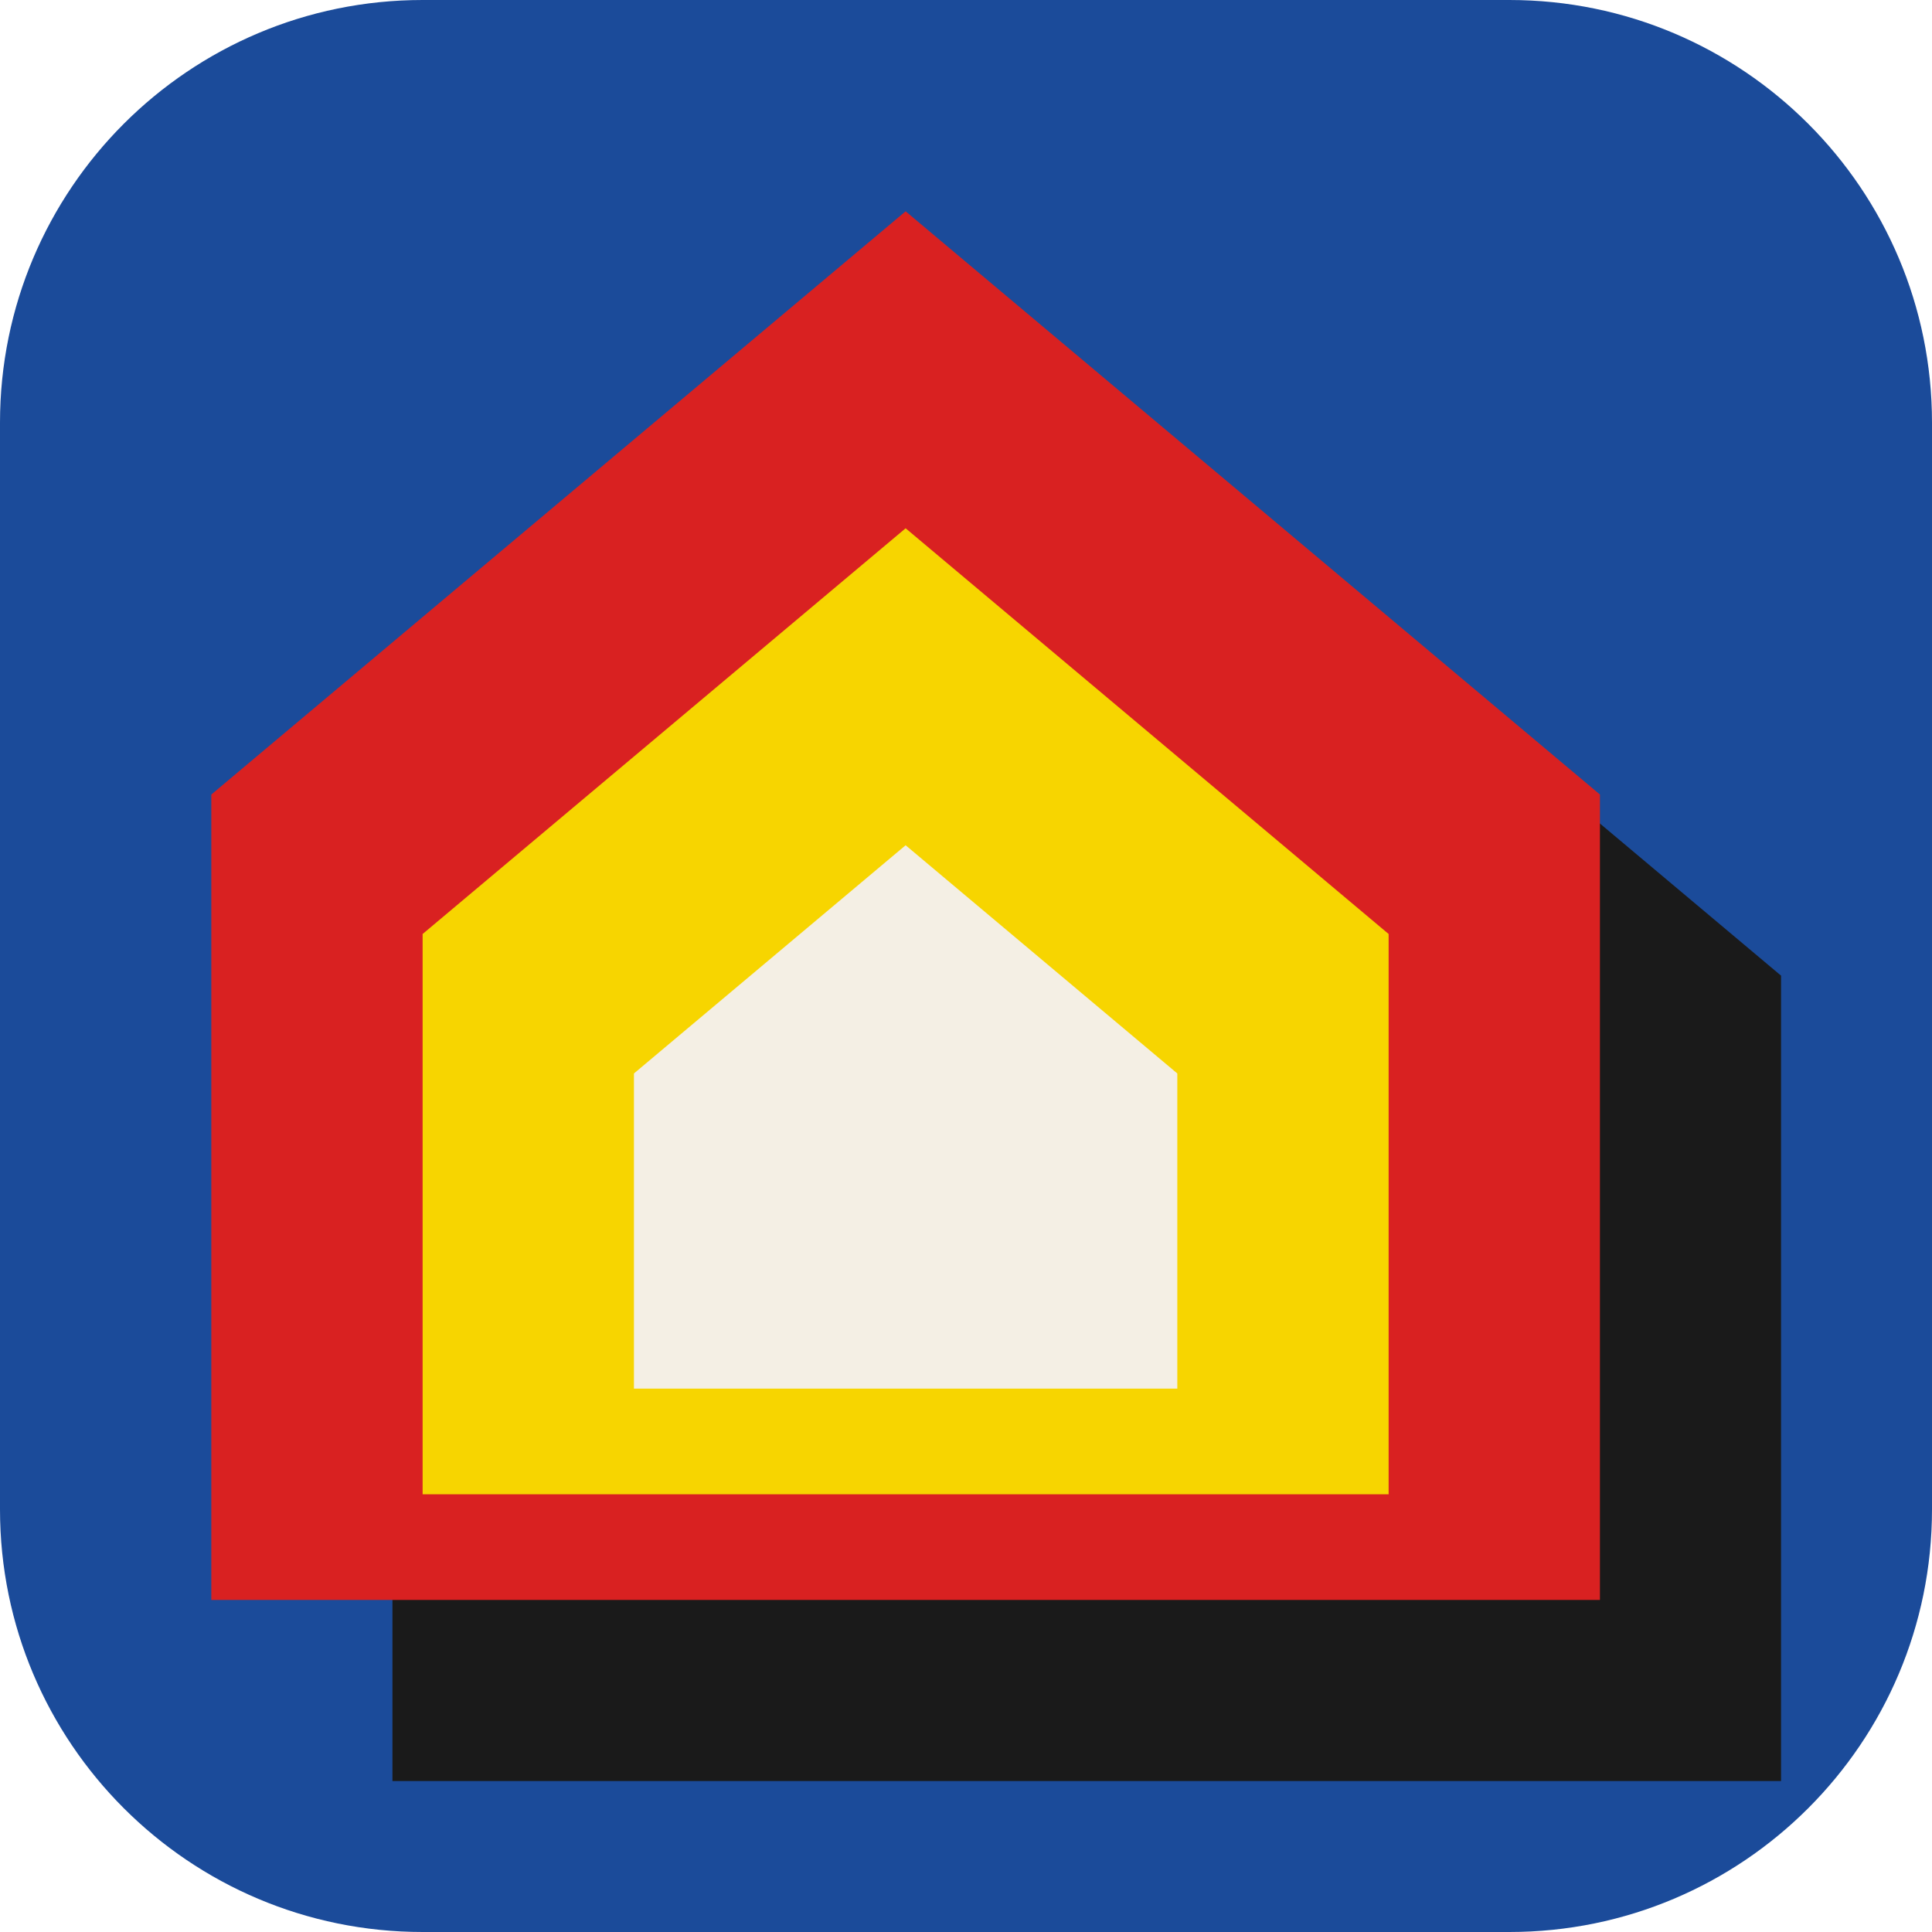
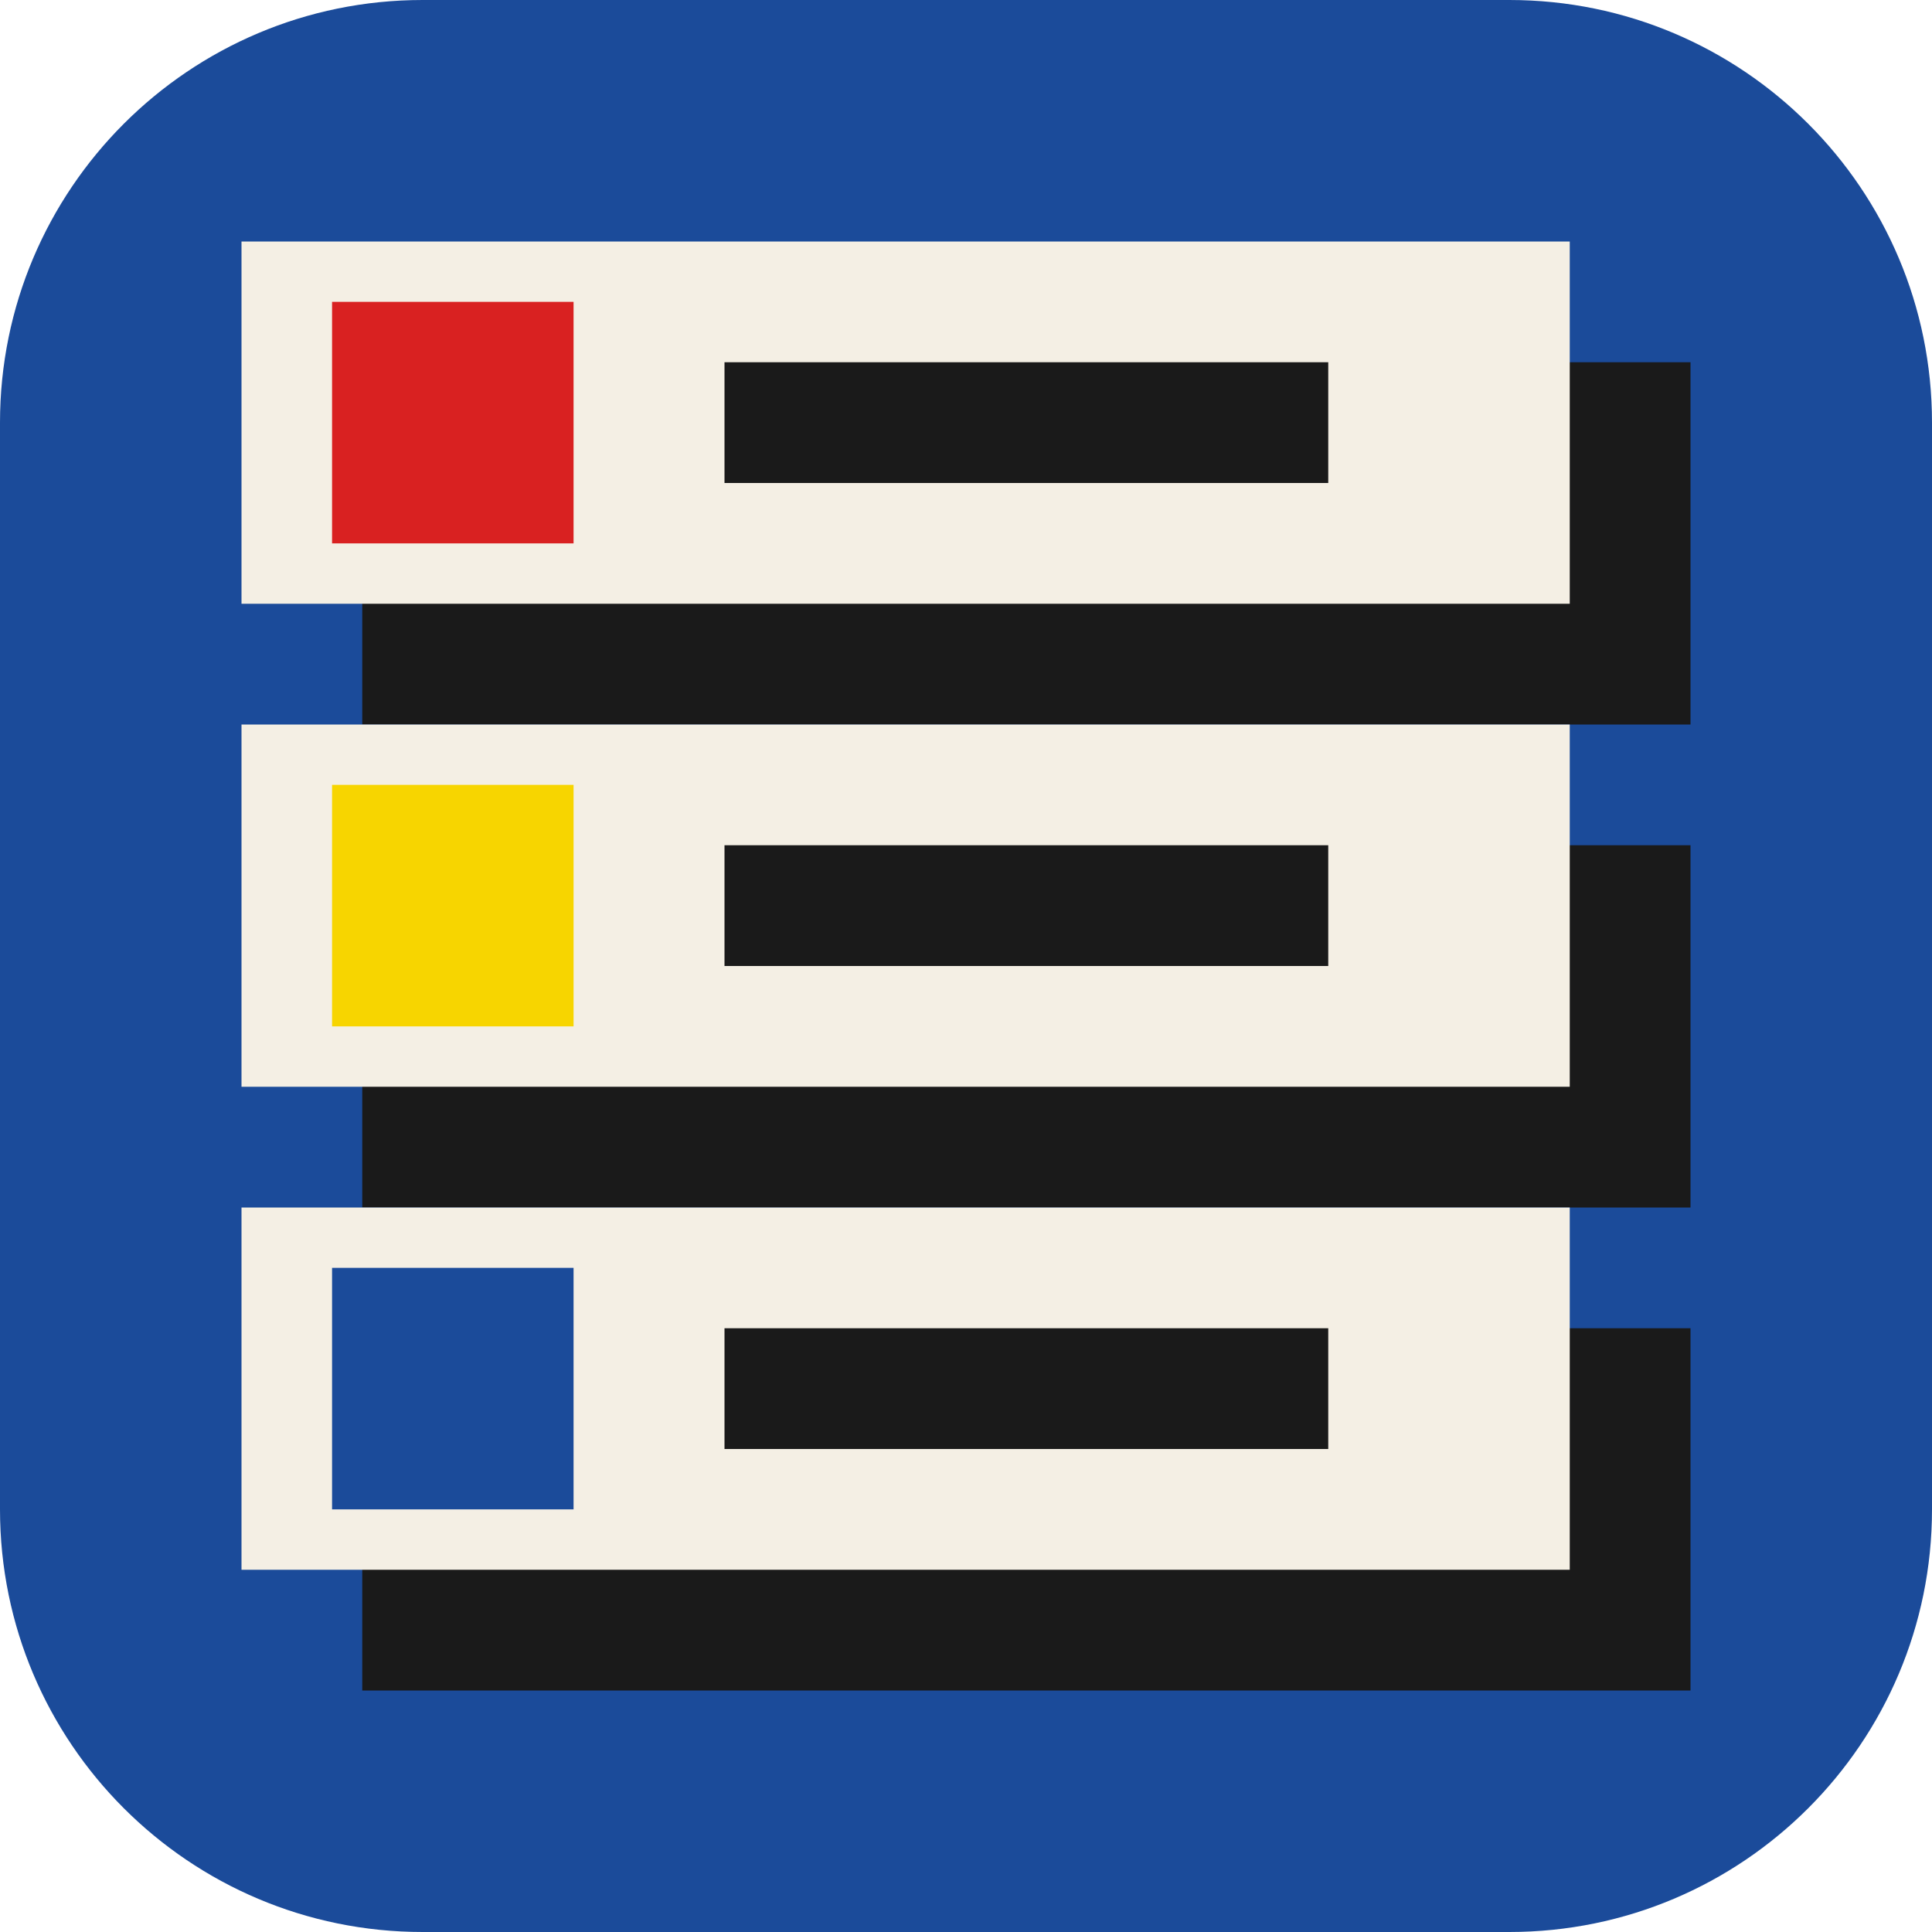
<svg xmlns="http://www.w3.org/2000/svg" viewBox="0 0 64 64">
  <clipPath id="tile">
    <rect width="64" height="64" rx="14" />
  </clipPath>
  <g clip-path="url(#tile)">
    <rect width="64" height="64" fill="#1B4B9A" />
-     <polygon points="13,32.32 36,13 59,32.32 59,59 13,59" fill="#1A1A1A" />
-     <polygon points="7,26.32 30,7 53,26.32 53,53 7,53" fill="#D92121" />
-     <polygon points="14,30.94 30,17.5 46,30.94 46,49.5 14,49.5" fill="#F7D500" />
-     <polygon points="21,35.56 30,28 39,35.56 39,46 21,46" fill="#F4EFE4" />
+     <rect x="12" y="12" width="44" height="12" fill="#1A1A1A" />
+     <rect x="12" y="28" width="44" height="12" fill="#1A1A1A" />
+     <rect x="12" y="44" width="44" height="12" fill="#1A1A1A" />
+     <rect x="8" y="8" width="44" height="12" fill="#F4EFE4" />
+     <rect x="11" y="10" width="8" height="8" fill="#D92121" />
+     <rect x="24" y="12" width="20" height="4" fill="#1A1A1A" />
+     <rect x="8" y="24" width="44" height="12" fill="#F4EFE4" />
+     <rect x="11" y="26" width="8" height="8" fill="#F7D500" />
+     <rect x="24" y="28" width="20" height="4" fill="#1A1A1A" />
+     <rect x="8" y="40" width="44" height="12" fill="#F4EFE4" />
+     <rect x="11" y="42" width="8" height="8" fill="#1B4B9A" />
+     <rect x="24" y="44" width="20" height="4" fill="#1A1A1A" />
  </g>
</svg>
